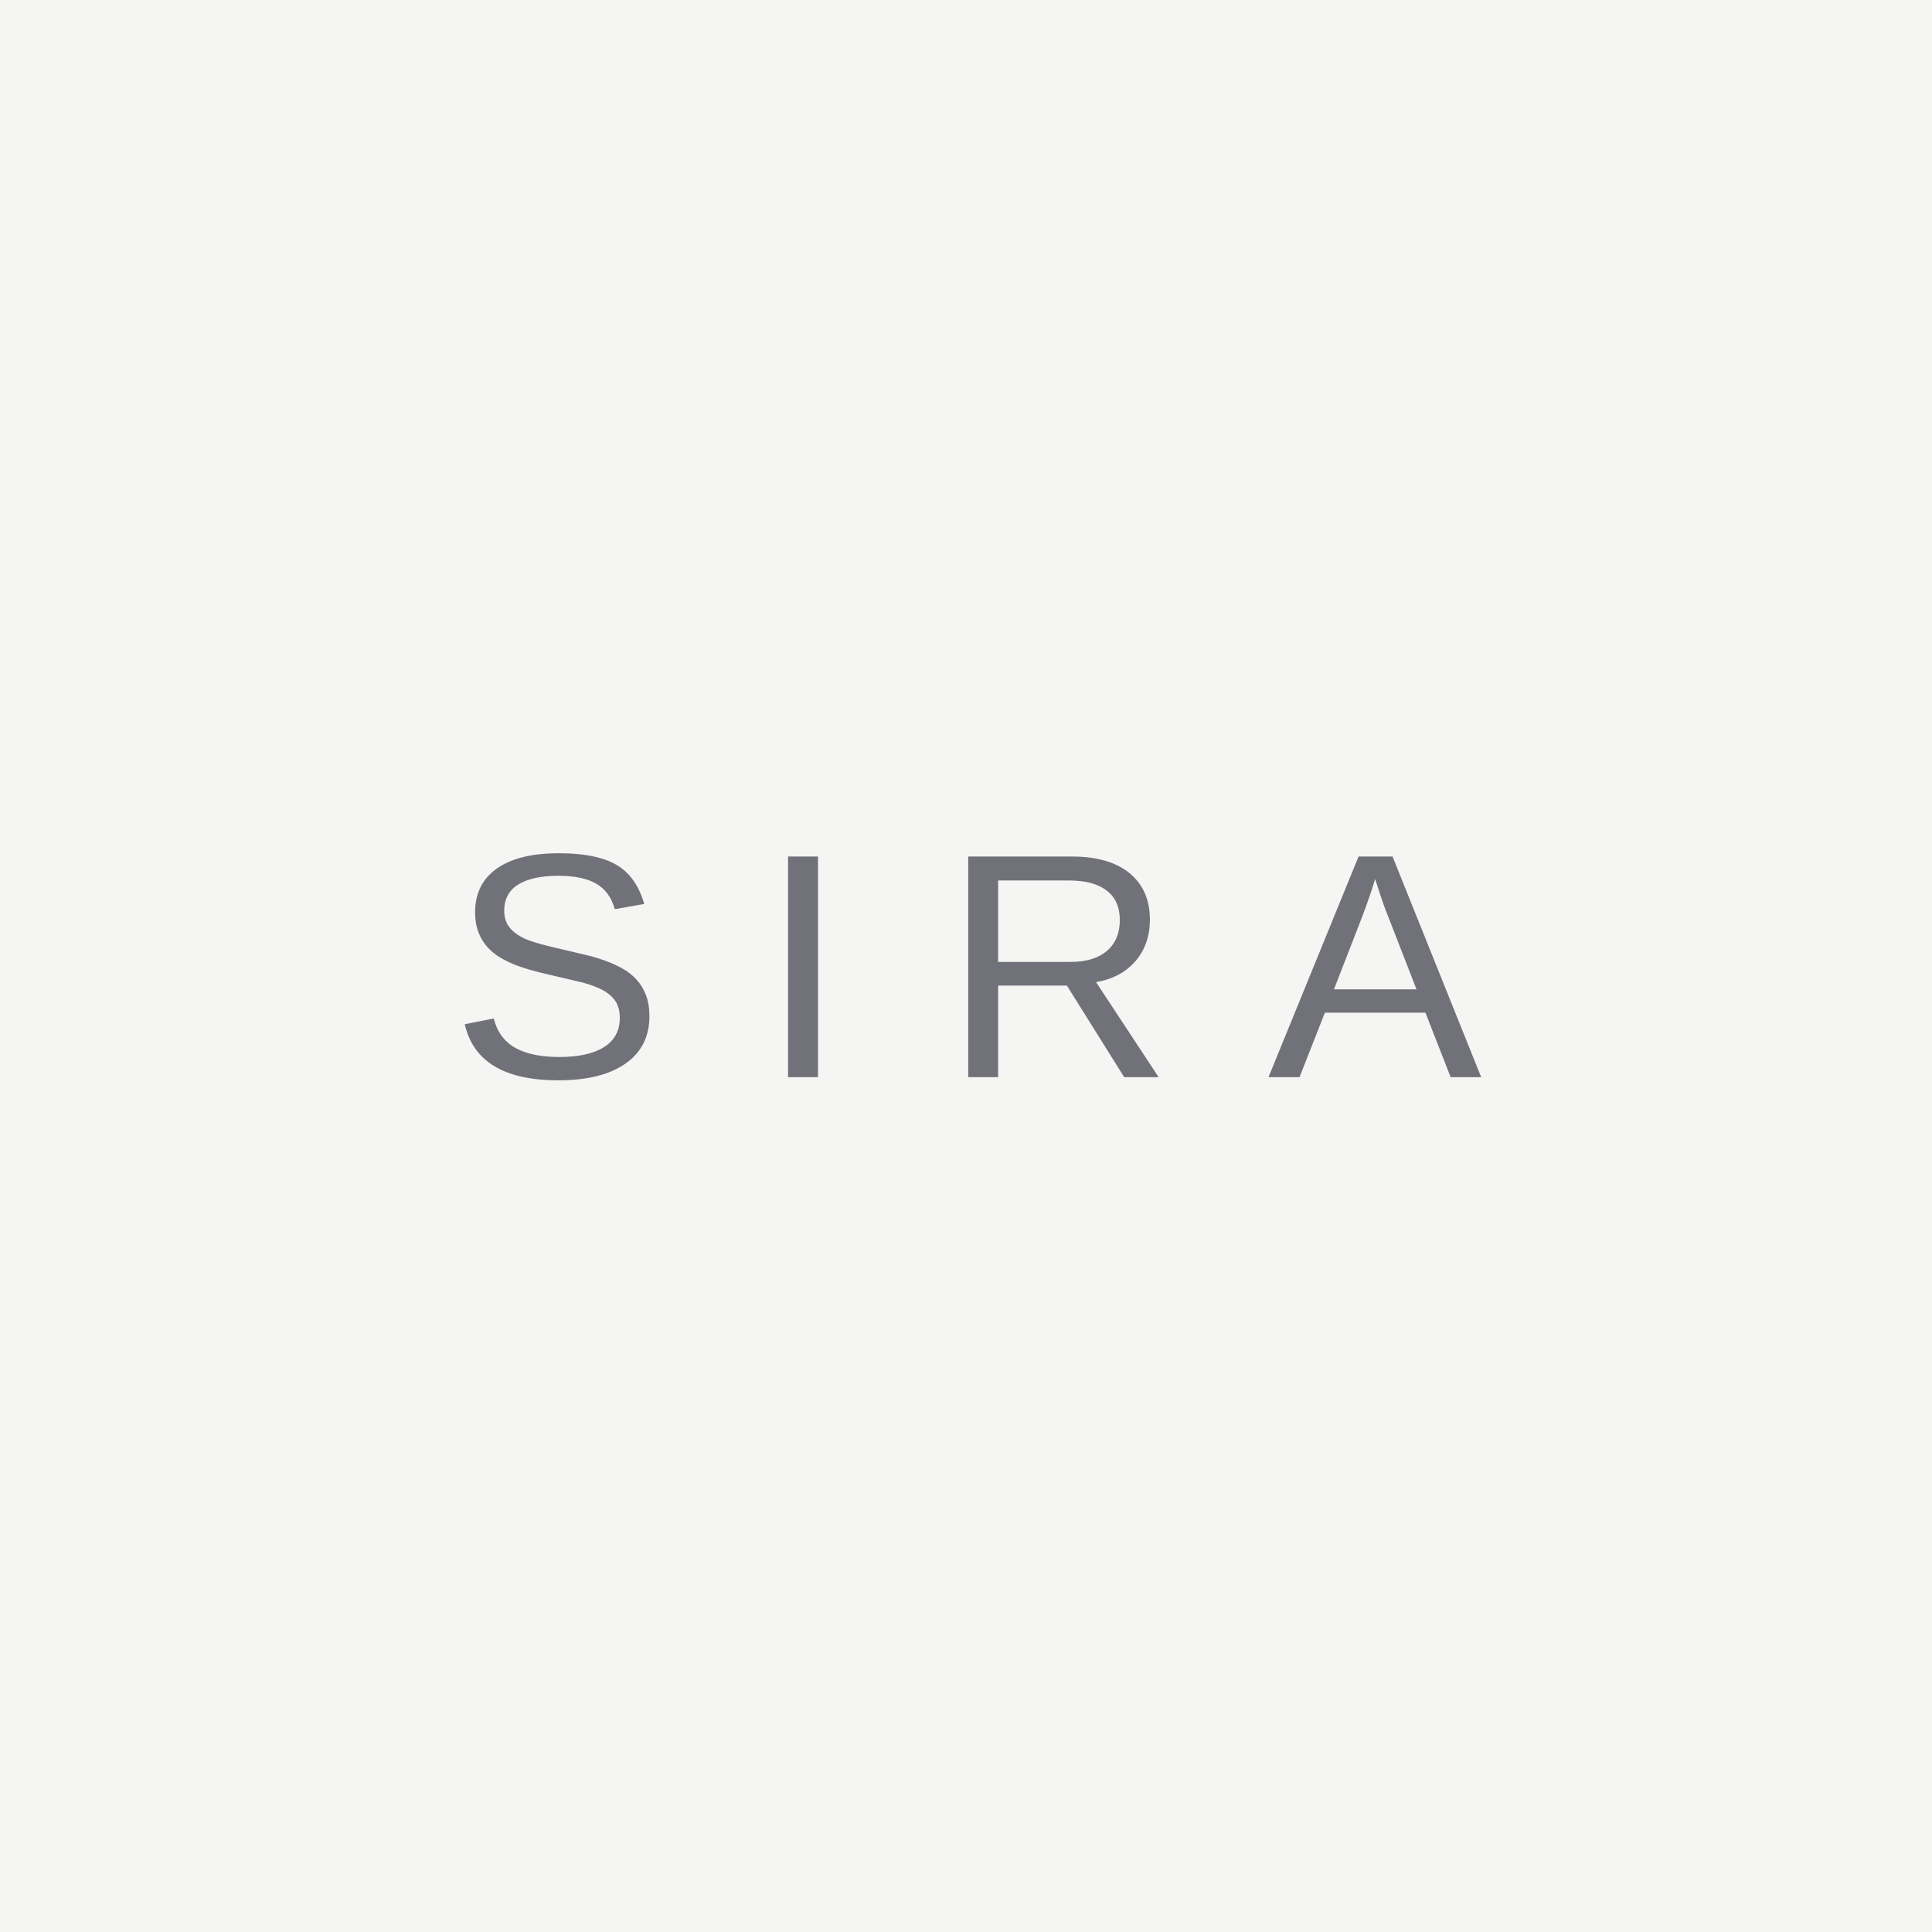
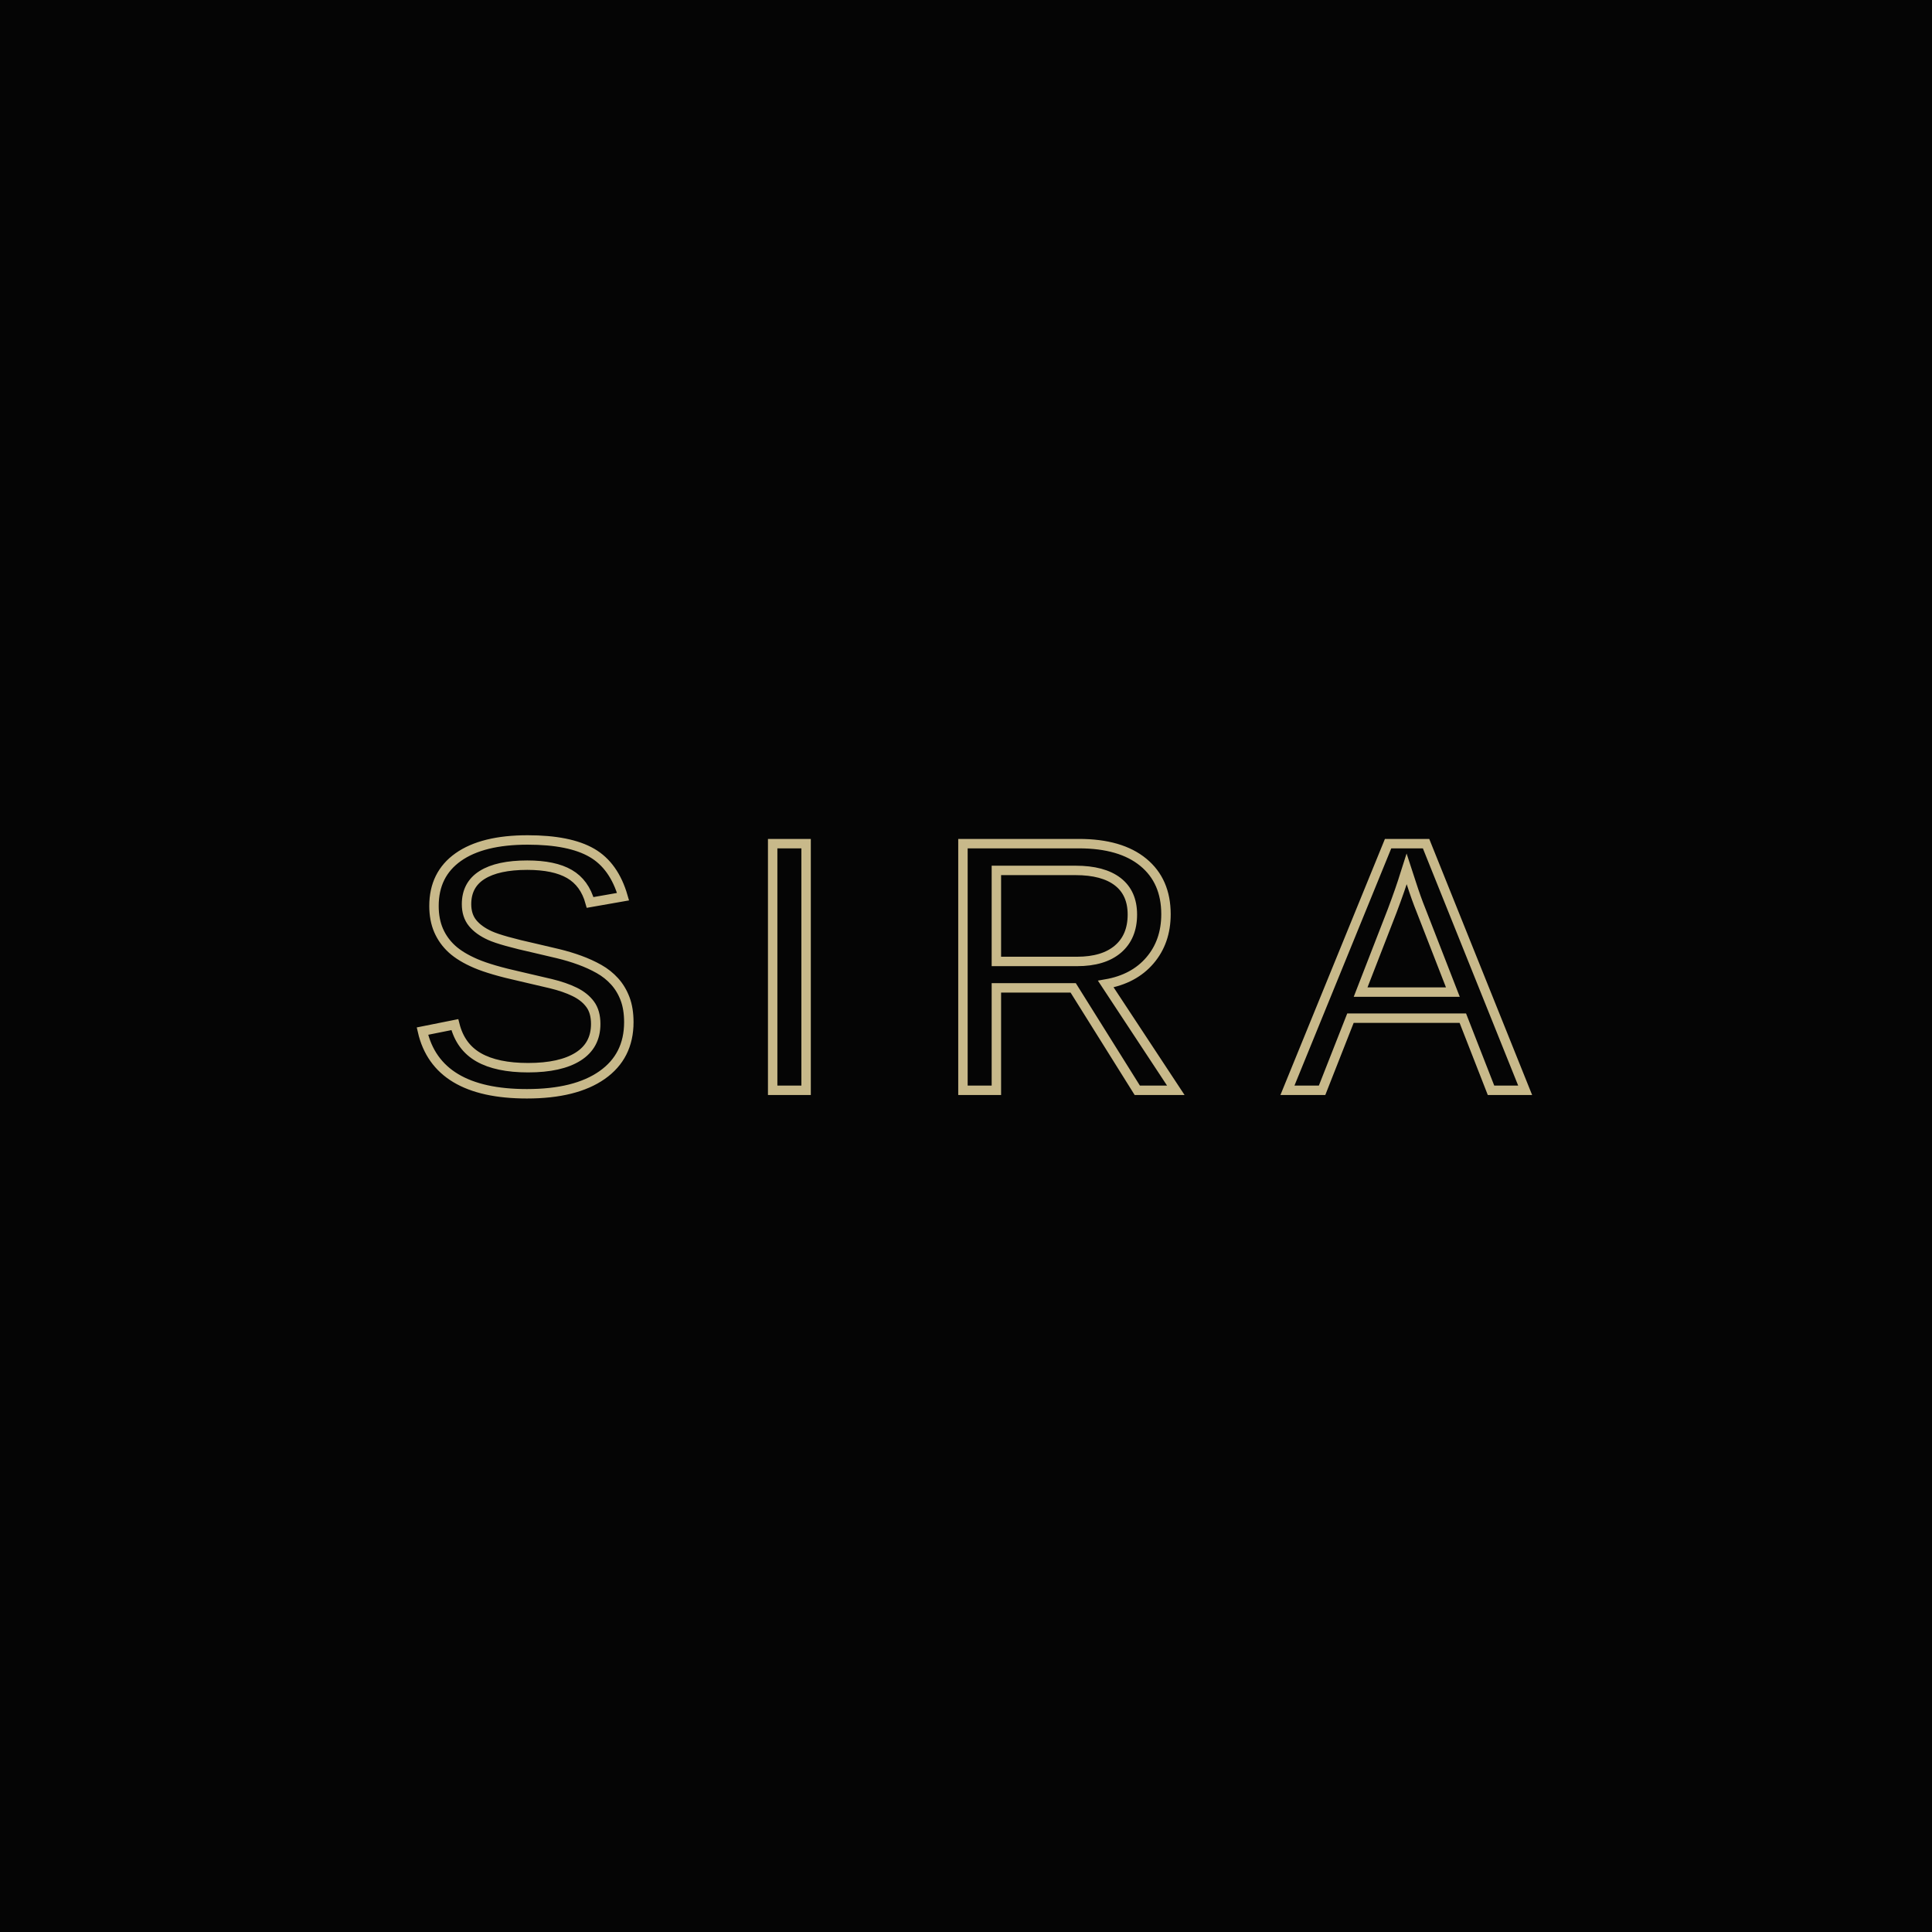
<svg xmlns="http://www.w3.org/2000/svg" width="1024" height="1024" viewBox="0 0 1024 1024">
-   <rect width="1024" height="1024" fill="#f5f5f3" />
-   <text x="512" y="512" text-anchor="middle" dominant-baseline="central" fill="#71717a" font-family="Arial, Helvetica, sans-serif" font-size="170" font-weight="400" letter-spacing="50">SIRA</text>
+   <rect width="1024" height="1024" fill="#050505" />
+   <text x="512" y="512" text-anchor="middle" dominant-baseline="central" fill="none" stroke="#C8B98A" stroke-width="5" paint-order="stroke" font-family="Arial, Helvetica, sans-serif" font-size="190" font-weight="500" letter-spacing="50">SIRA</text>
</svg>
